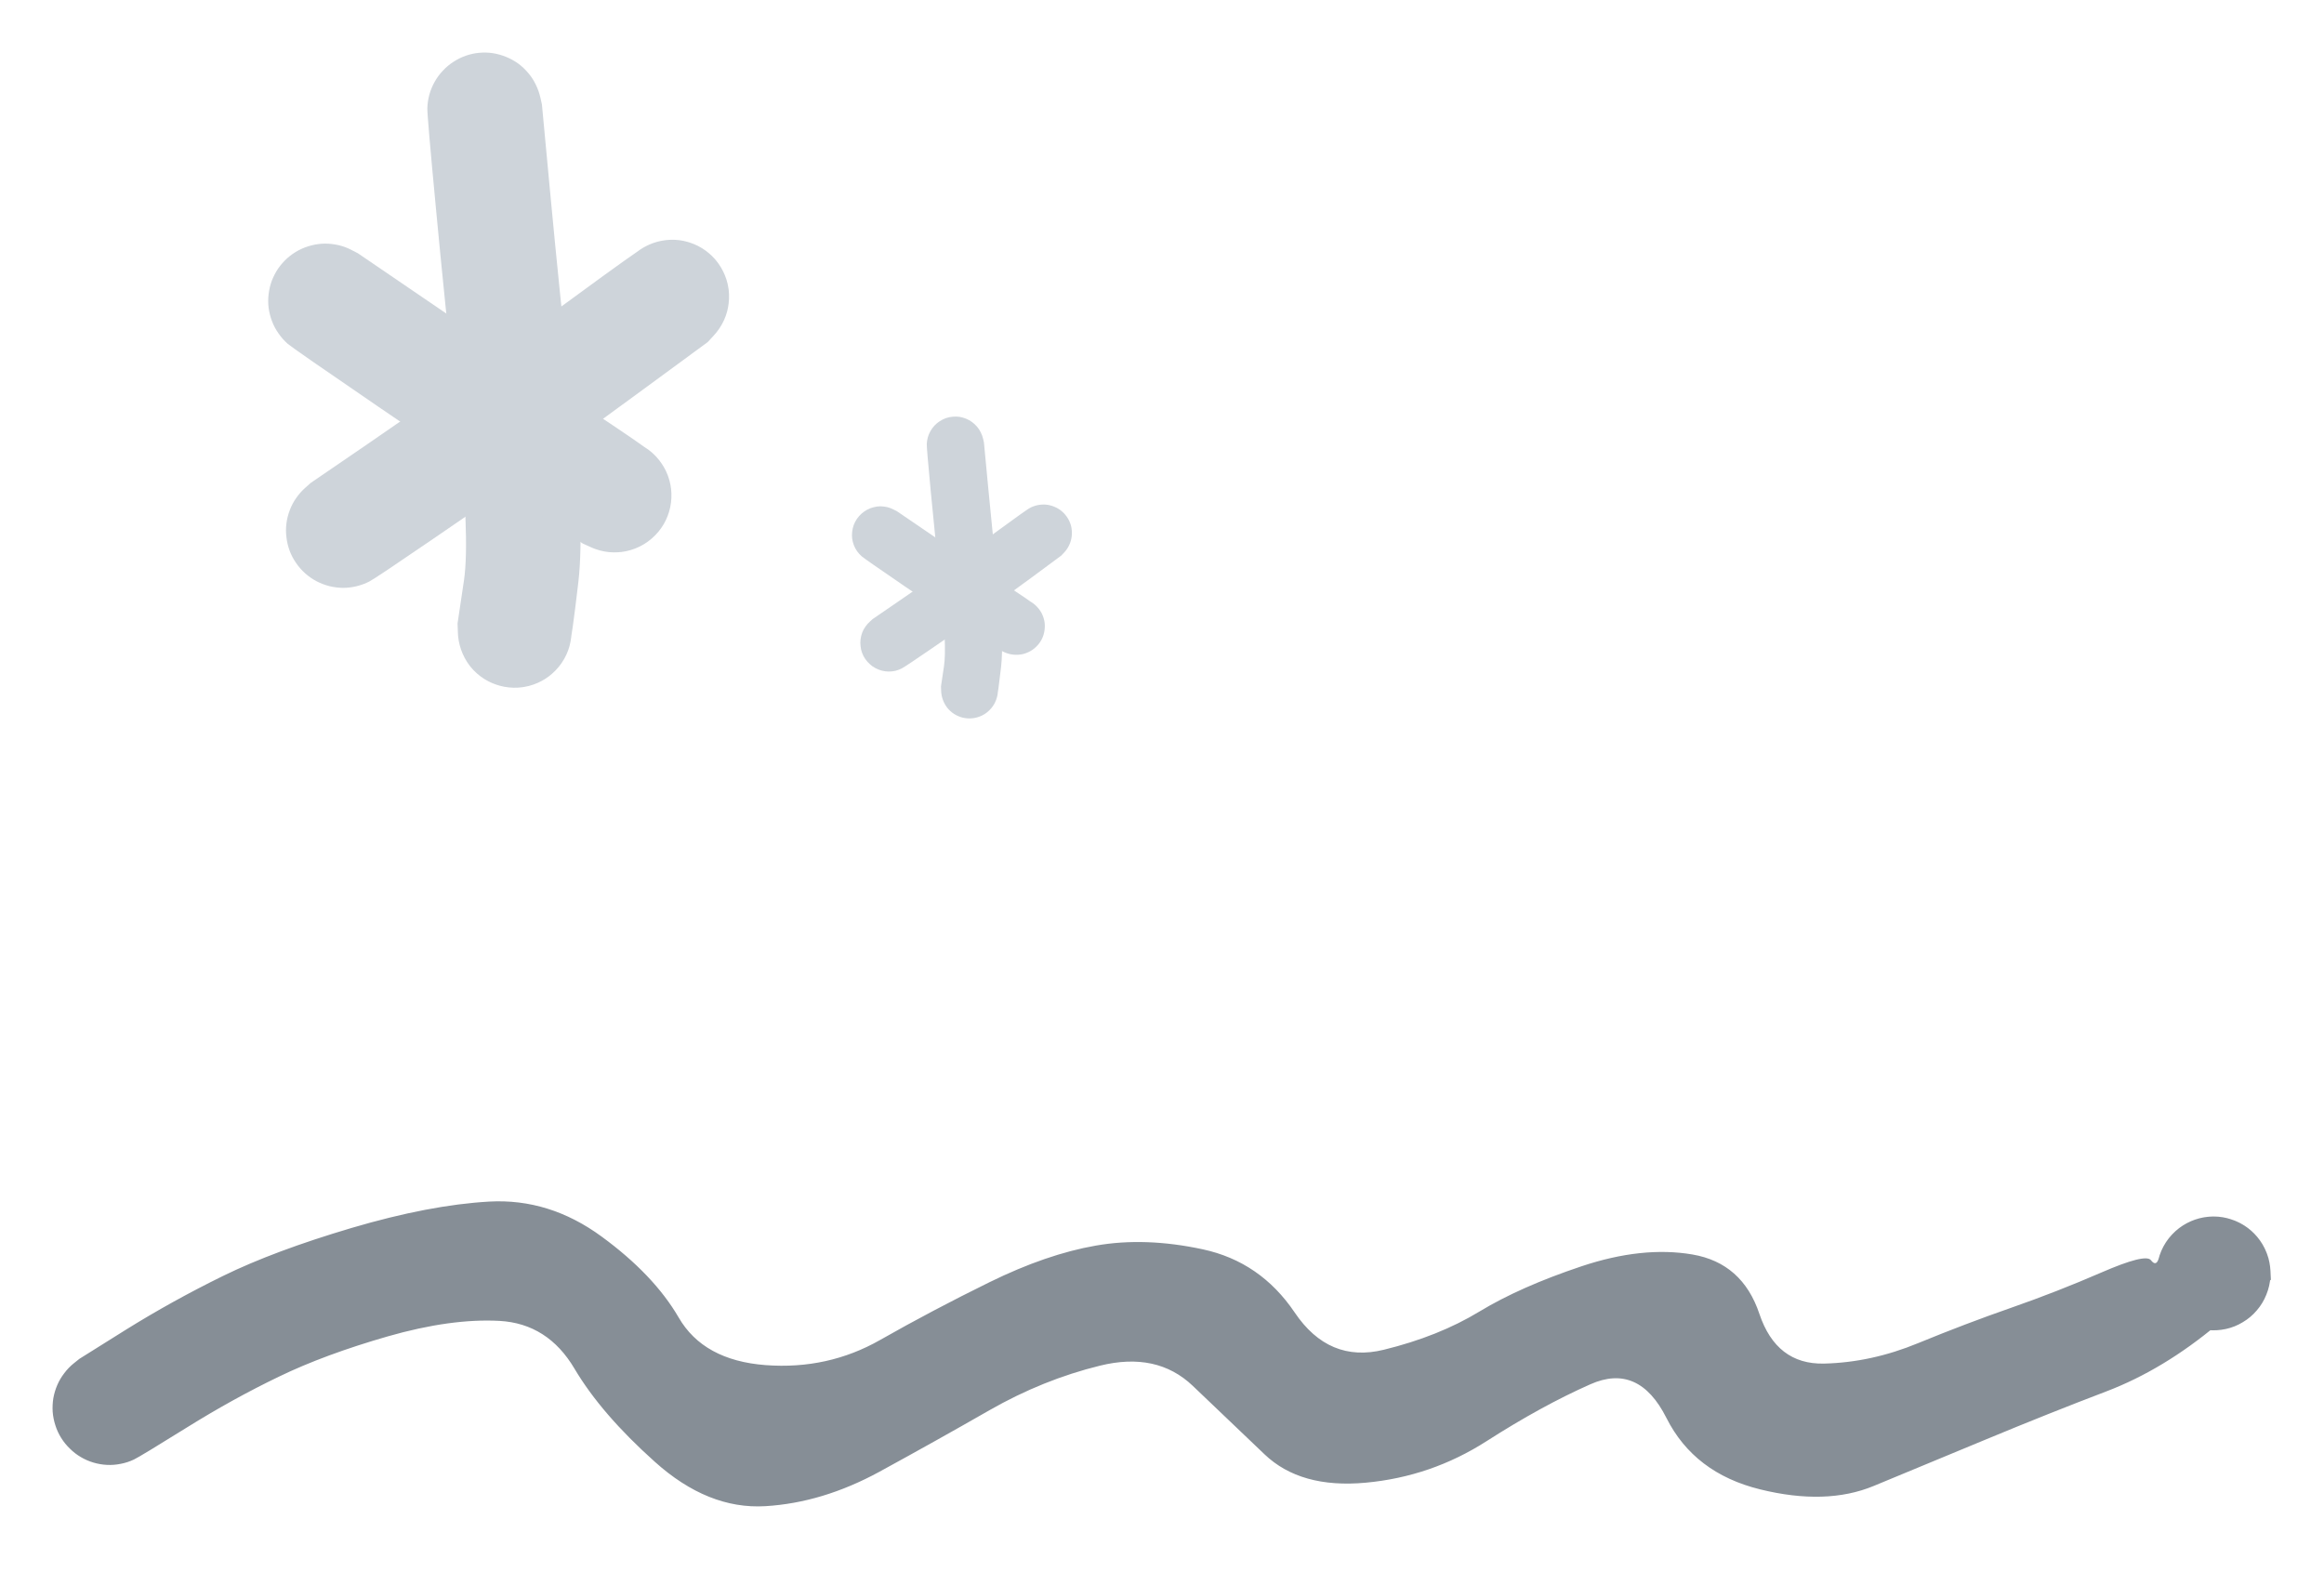
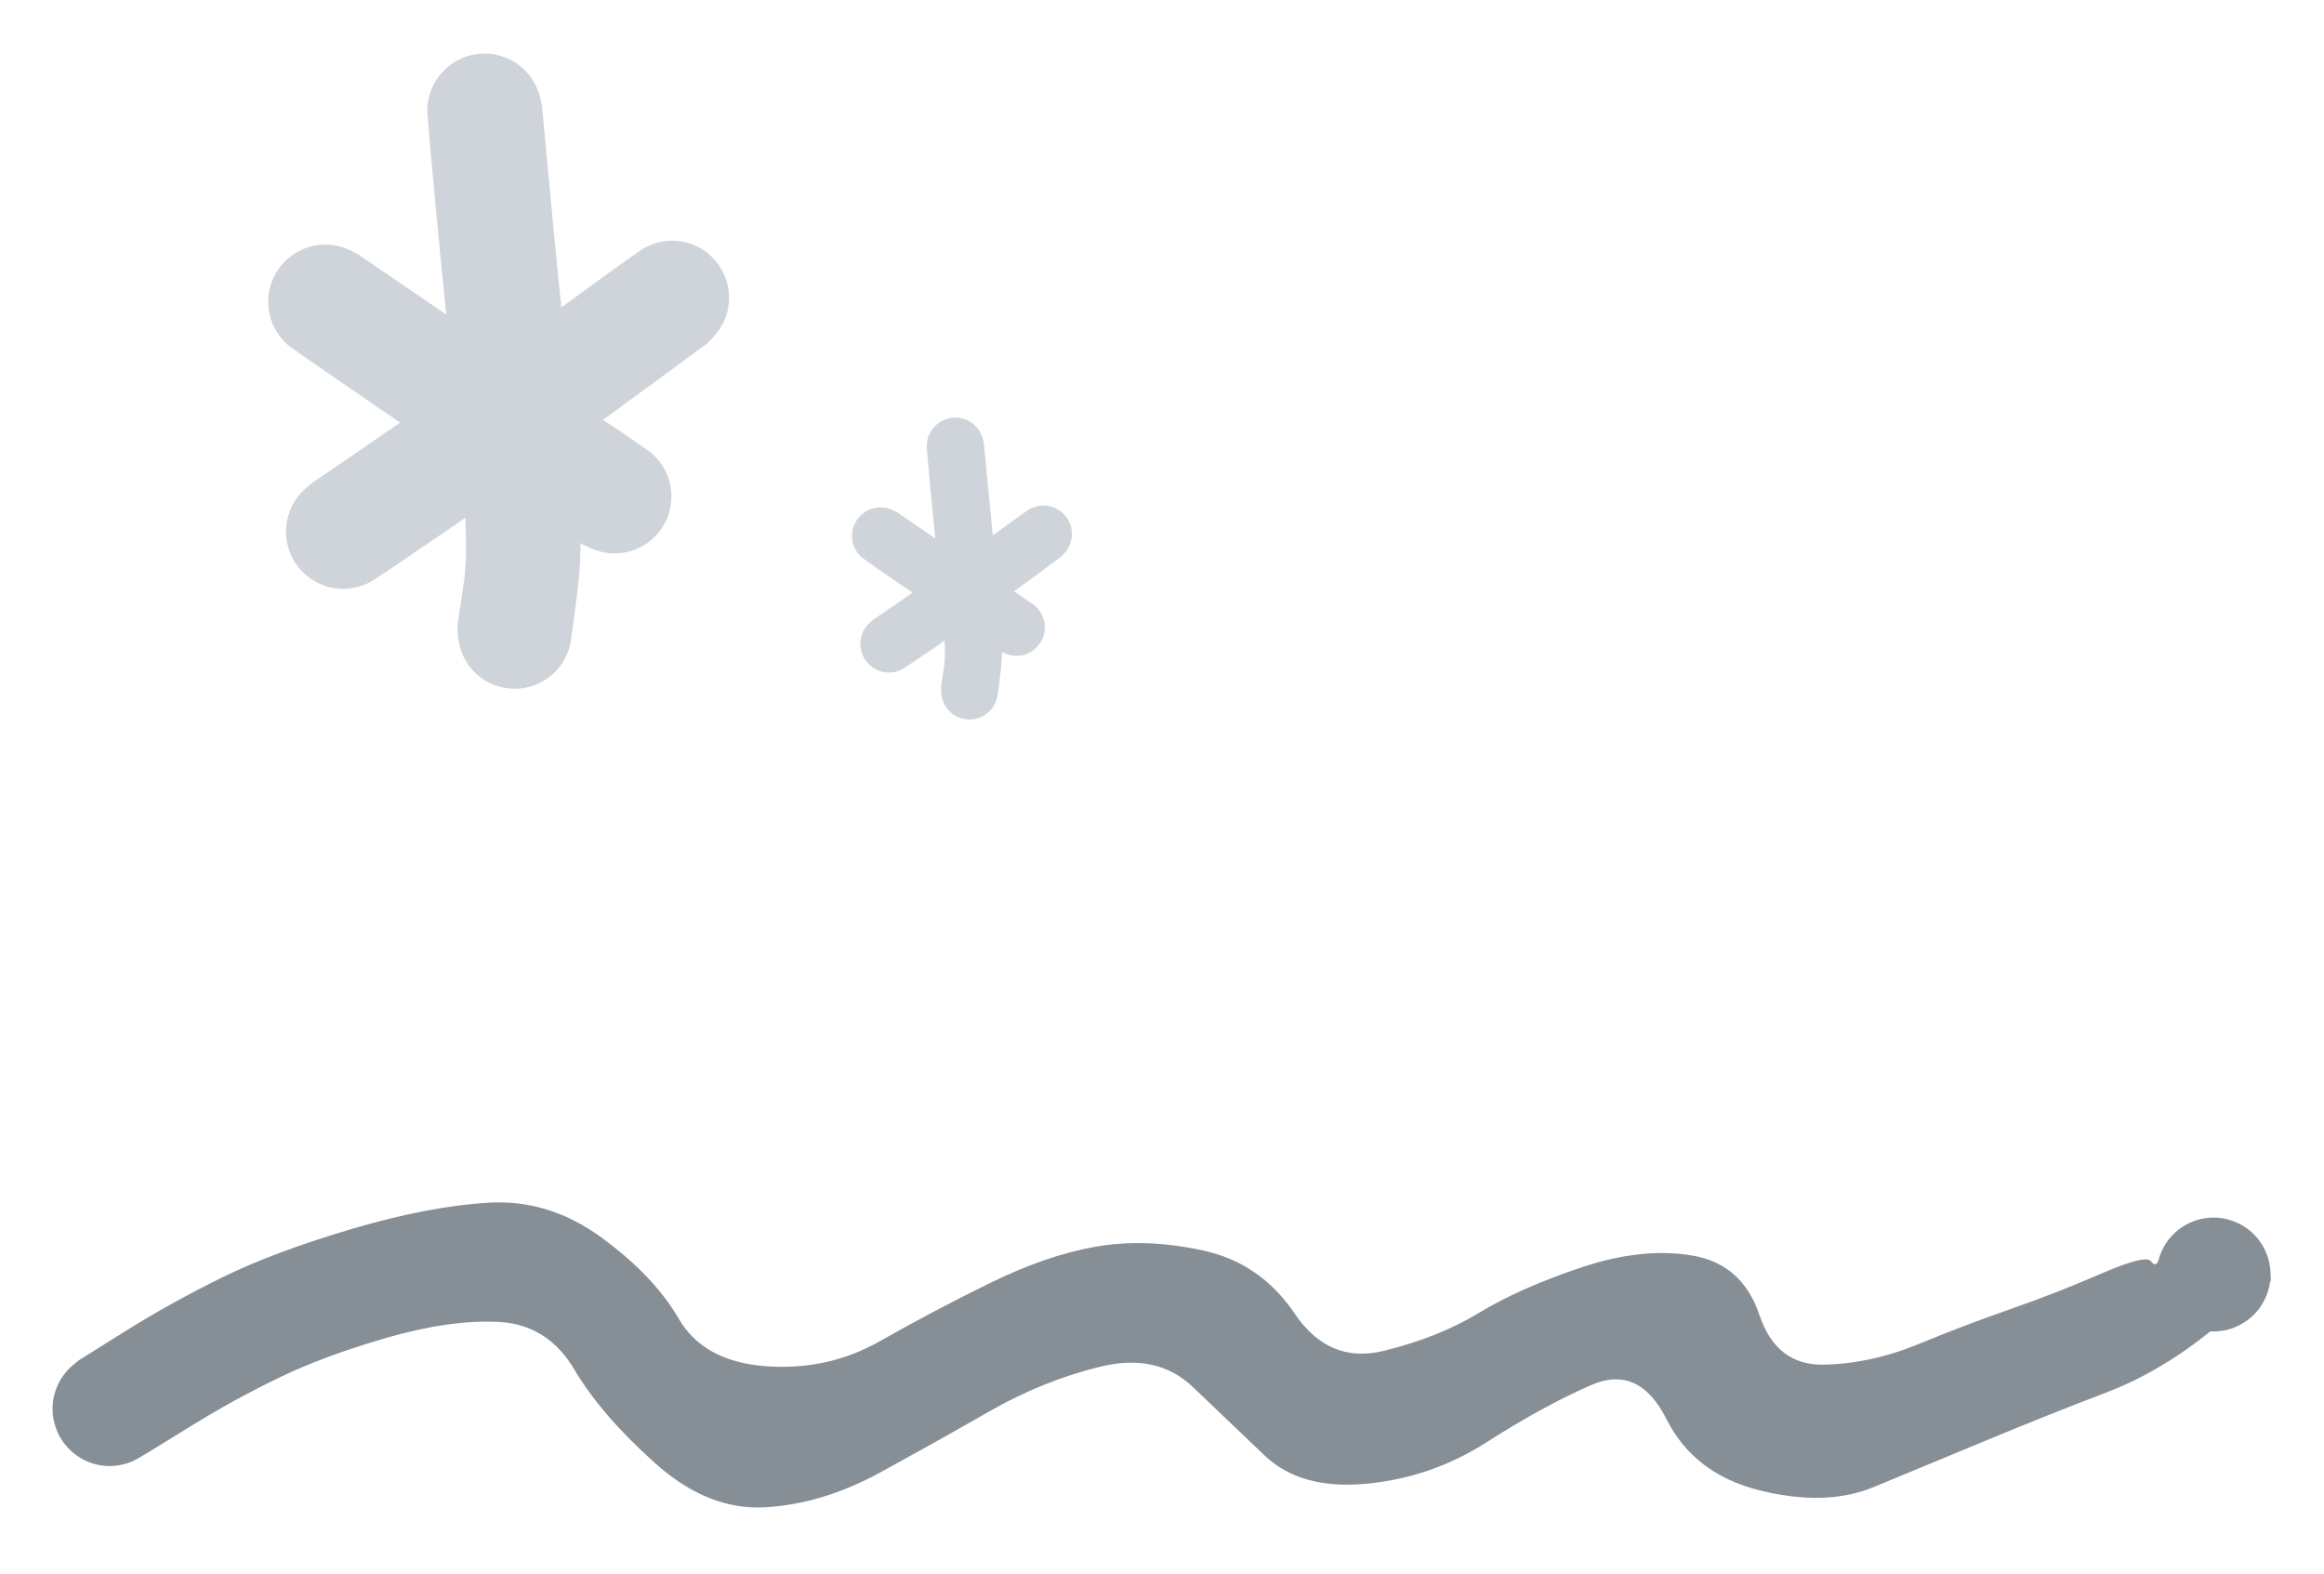
- <svg xmlns="http://www.w3.org/2000/svg" version="1.1" viewBox="0 0 211.729 143.199" width="635.186" height="429.598">
-   <defs>
-     <style class="style-fonts">
-       @font-face {
-         font-family: "Virgil";
-         src: url("https://excalidraw.com/Virgil.woff2");
-       }
-       @font-face {
-         font-family: "Cascadia";
-         src: url("https://excalidraw.com/Cascadia.woff2");
-       }
-       @font-face {
-         font-family: "Assistant";
-         src: url("https://excalidraw.com/Assistant-Regular.woff2");
-       }
-     </style>
-   </defs>
+ <svg xmlns="http://www.w3.org/2000/svg" version="1.1" viewBox="0 0 211.729 143.199" width="635" height="430">
  <g transform="translate(10 127.1664) rotate(0 95.86429 -3.515696)" stroke="none">
    <path fill="#868e96" d="M -2.77,-3.37 Q -2.77,-3.37 1.46,-6.02 5.70,-8.66 10.33,-10.93 14.96,-13.20 22.04,-15.30 29.12,-17.39 34.58,-17.70 40.05,-18.00 44.80,-14.52 49.56,-11.04 51.83,-7.14 54.09,-3.23 59.76,-2.80 65.42,-2.38 70.18,-5.09 74.93,-7.79 80.14,-10.35 85.35,-12.91 89.84,-13.69 94.33,-14.48 99.58,-13.35 104.83,-12.22 107.95,-7.60 111.07,-2.97 116.07,-4.20 121.06,-5.42 124.78,-7.68 128.51,-9.94 134.07,-11.80 139.63,-13.66 144.19,-12.88 148.74,-12.10 150.29,-7.47 151.84,-2.85 156.17,-2.94 160.49,-3.04 164.77,-4.81 169.05,-6.57 173.24,-8.03 177.42,-9.49 181.45,-11.24 185.48,-12.99 185.96,-12.36 186.45,-11.73 186.68,-12.55 186.91,-13.37 187.38,-14.07 187.86,-14.77 188.54,-15.29 189.22,-15.80 190.02,-16.07 190.83,-16.34 191.68,-16.34 192.53,-16.34 193.33,-16.06 194.14,-15.79 194.81,-15.28 195.49,-14.76 195.96,-14.06 196.44,-13.35 196.67,-12.53 196.89,-11.71 196.85,-10.86 196.80,-10.02 196.48,-9.23 196.17,-8.44 195.61,-7.79 195.06,-7.14 194.33,-6.71 193.61,-6.27 192.78,-6.09 191.94,-5.91 191.10,-6.00 190.26,-6.09 189.48,-6.45 188.71,-6.81 188.10,-7.40 187.48,-7.98 187.08,-8.73 186.69,-9.48 186.55,-10.32 186.42,-11.16 186.56,-12.00 186.69,-12.84 187.09,-13.59 187.49,-14.34 188.11,-14.92 188.73,-15.51 189.50,-15.86 190.27,-16.22 191.12,-16.31 191.96,-16.40 192.79,-16.21 193.62,-16.03 194.35,-15.59 195.08,-15.15 195.63,-14.50 196.18,-13.85 196.49,-13.06 196.80,-12.27 196.85,-11.42 196.89,-10.58 196.89,-10.58 196.89,-10.58 191.99,-6.48 187.10,-2.39 181.91,-0.41 176.73,1.56 170.88,3.99 165.04,6.42 160.70,8.21 156.37,10.00 150.36,8.52 144.35,7.04 141.82,2.01 139.29,-3.02 134.88,-1.05 130.47,0.90 125.43,4.13 120.39,7.36 114.43,7.91 108.48,8.46 105.20,5.32 101.93,2.19 98.66,-0.92 95.39,-4.03 90.21,-2.75 85.03,-1.48 80.16,1.30 75.29,4.09 70.11,6.92 64.93,9.74 59.72,10.05 54.50,10.36 49.65,6.00 44.79,1.65 42.35,-2.46 39.92,-6.58 35.51,-6.83 31.10,-7.07 25.33,-5.42 19.56,-3.76 15.41,-1.75 11.25,0.25 7.01,2.89 2.77,5.53 2.20,5.80 1.63,6.07 1.01,6.19 0.38,6.32 -0.24,6.29 -0.87,6.26 -1.48,6.08 -2.09,5.90 -2.63,5.58 -3.18,5.26 -3.63,4.81 -4.09,4.37 -4.42,3.84 -4.76,3.30 -4.95,2.70 -5.15,2.09 -5.20,1.46 -5.24,0.83 -5.14,0.21 -5.03,-0.41 -4.78,-0.99 -4.53,-1.57 -4.14,-2.07 -3.76,-2.58 -3.27,-2.97 -2.77,-3.37 -2.77,-3.37 L -2.77,-3.37 Z" />
  </g>
  <g transform="translate(43.2005 10.11446) rotate(1.988638 3.767842 27.04427)" stroke="none">
    <path fill="#ced4da" d="M 5.21,-0.67 Q 5.21,-0.67 6.29,7.71 7.37,16.11 8.91,26.81 10.45,37.52 10.04,42.68 9.62,47.84 9.41,48.66 9.19,49.48 8.73,50.19 8.26,50.90 7.59,51.43 6.92,51.95 6.12,52.23 5.32,52.52 4.47,52.53 3.62,52.54 2.81,52.28 2.00,52.02 1.32,51.52 0.63,51.01 0.15,50.32 -0.33,49.62 -0.57,48.81 -0.81,47.99 -0.78,47.14 -0.74,46.29 -0.44,45.50 -0.14,44.70 0.39,44.05 0.93,43.39 1.66,42.94 2.38,42.49 3.21,42.30 4.03,42.10 4.88,42.18 5.73,42.26 6.50,42.61 7.28,42.95 7.90,43.53 8.53,44.11 8.94,44.85 9.35,45.60 9.50,46.43 9.65,47.27 9.52,48.11 9.40,48.95 9.01,49.71 8.62,50.46 8.01,51.06 7.41,51.65 6.64,52.02 5.87,52.39 5.03,52.49 4.19,52.59 3.35,52.42 2.52,52.25 1.79,51.83 1.05,51.40 0.49,50.76 -0.06,50.12 -0.38,49.33 -0.71,48.55 -0.77,47.70 -0.83,46.85 -0.83,46.85 -0.83,46.86 -0.38,42.90 0.05,38.94 -1.49,28.20 -3.04,17.45 -4.12,9.06 -5.21,0.67 -5.21,0.03 -5.21,-0.59 -5.07,-1.20 -4.92,-1.82 -4.63,-2.38 -4.34,-2.95 -3.92,-3.42 -3.51,-3.90 -2.99,-4.26 -2.47,-4.63 -1.88,-4.86 -1.29,-5.09 -0.66,-5.17 -0.03,-5.25 0.58,-5.18 1.21,-5.10 1.81,-4.88 2.40,-4.66 2.93,-4.31 3.45,-3.95 3.87,-3.48 4.30,-3.01 4.59,-2.45 4.89,-1.89 5.05,-1.28 5.21,-0.67 5.21,-0.67 L 5.21,-0.67 Z" />
  </g>
  <g transform="translate(31.26525 61.06623) rotate(0 15.73133 -23.97155)" stroke="none">
    <path fill="#ced4da" d="M -2.96,-17.07 Q -2.96,-17.07 2.26,-20.64 7.49,-24.22 11.51,-27.08 15.52,-29.94 21.13,-34.06 26.73,-38.17 27.48,-38.58 28.22,-38.99 29.06,-39.14 29.89,-39.29 30.73,-39.17 31.57,-39.04 32.33,-38.66 33.09,-38.27 33.68,-37.66 34.28,-37.05 34.64,-36.29 35.01,-35.52 35.12,-34.68 35.22,-33.83 35.05,-33.00 34.88,-32.17 34.45,-31.43 34.03,-30.70 33.39,-30.14 32.75,-29.58 31.96,-29.25 31.18,-28.93 30.33,-28.87 29.48,-28.81 28.66,-29.02 27.84,-29.24 27.13,-29.70 26.42,-30.17 25.89,-30.84 25.37,-31.51 25.09,-32.31 24.80,-33.11 24.79,-33.96 24.78,-34.81 25.04,-35.62 25.30,-36.43 25.80,-37.11 26.30,-37.80 27.00,-38.29 27.70,-38.77 28.51,-39.01 29.33,-39.25 30.18,-39.22 31.03,-39.19 31.82,-38.88 32.61,-38.58 33.27,-38.04 33.93,-37.50 34.37,-36.78 34.82,-36.06 35.02,-35.23 35.21,-34.40 35.13,-33.55 35.06,-32.71 34.71,-31.93 34.36,-31.16 33.79,-30.53 33.21,-29.90 33.21,-29.90 33.22,-29.91 27.42,-25.65 21.62,-21.39 17.52,-18.46 13.42,-15.54 8.19,-11.97 2.96,-8.39 2.40,-8.10 1.84,-7.81 1.22,-7.66 0.60,-7.51 -0.02,-7.51 -0.65,-7.52 -1.27,-7.67 -1.88,-7.83 -2.44,-8.12 -3.00,-8.42 -3.47,-8.84 -3.94,-9.26 -4.30,-9.79 -4.66,-10.31 -4.88,-10.90 -5.10,-11.50 -5.17,-12.13 -5.25,-12.75 -5.17,-13.38 -5.09,-14.01 -4.86,-14.60 -4.64,-15.19 -4.27,-15.71 -3.91,-16.23 -3.43,-16.65 -2.96,-17.07 -2.96,-17.07 L -2.96,-17.07 Z" />
  </g>
  <g transform="translate(30.86288 26.20475) rotate(355.7462 15.38459 12.76271)" stroke="none">
    <path fill="#ced4da" d="M 2.96,-4.10 Q 2.96,-4.10 10.28,1.73 17.60,7.57 22.73,11.52 27.85,15.48 28.43,16.10 29.01,16.72 29.36,17.50 29.71,18.27 29.80,19.11 29.88,19.96 29.69,20.79 29.51,21.62 29.06,22.34 28.62,23.07 27.97,23.61 27.32,24.16 26.52,24.47 25.73,24.78 24.88,24.82 24.03,24.85 23.22,24.62 22.40,24.39 21.70,23.91 21.00,23.42 20.49,22.74 19.98,22.06 19.72,21.26 19.45,20.45 19.46,19.60 19.46,18.75 19.74,17.94 20.02,17.14 20.54,16.47 21.06,15.80 21.76,15.32 22.47,14.85 23.29,14.63 24.11,14.41 24.96,14.46 25.81,14.52 26.60,14.84 27.38,15.16 28.03,15.71 28.67,16.27 29.10,17.00 29.54,17.73 29.71,18.56 29.89,19.39 29.79,20.24 29.69,21.08 29.33,21.85 28.97,22.62 28.38,23.23 27.79,23.84 27.03,24.24 26.28,24.63 25.44,24.76 24.60,24.89 23.76,24.75 22.92,24.60 22.18,24.20 21.43,23.79 21.43,23.79 21.43,23.80 16.24,19.79 11.05,15.78 3.73,9.94 -3.58,4.10 -4.03,3.65 -4.47,3.20 -4.79,2.65 -5.12,2.11 -5.30,1.50 -5.48,0.90 -5.52,0.26 -5.55,-0.36 -5.43,-0.98 -5.31,-1.60 -5.05,-2.18 -4.78,-2.75 -4.39,-3.25 -3.99,-3.74 -3.49,-4.13 -2.99,-4.51 -2.41,-4.77 -1.83,-5.02 -1.20,-5.13 -0.58,-5.24 0.04,-5.20 0.67,-5.15 1.28,-4.96 1.88,-4.77 2.42,-4.43 2.96,-4.10 2.96,-4.10 L 2.96,-4.10 Z" />
  </g>
  <g transform="translate(86.59033 40.60617) rotate(1.988638 1.770584 12.70864)" stroke="none">
    <path fill="#ced4da" d="M 2.60,-0.33 Q 2.60,-0.33 3.11,3.60 3.62,7.55 4.34,12.58 5.06,17.61 4.87,20.05 4.68,22.49 4.57,22.90 4.46,23.31 4.23,23.67 4.00,24.02 3.66,24.29 3.33,24.55 2.93,24.69 2.53,24.83 2.10,24.84 1.68,24.84 1.27,24.71 0.87,24.58 0.52,24.33 0.18,24.08 -0.05,23.73 -0.29,23.38 -0.41,22.98 -0.53,22.57 -0.52,22.14 -0.50,21.72 -0.35,21.32 -0.20,20.93 0.06,20.60 0.33,20.27 0.69,20.04 1.05,19.82 1.47,19.72 1.88,19.63 2.30,19.67 2.73,19.70 3.12,19.88 3.50,20.05 3.82,20.34 4.13,20.63 4.33,21.00 4.54,21.37 4.61,21.79 4.69,22.21 4.63,22.63 4.56,23.05 4.37,23.43 4.18,23.80 3.87,24.10 3.57,24.40 3.19,24.58 2.80,24.77 2.38,24.82 1.96,24.87 1.54,24.79 1.13,24.70 0.76,24.49 0.39,24.27 0.11,23.95 -0.16,23.63 -0.32,23.24 -0.48,22.85 -0.51,22.42 -0.54,22.00 -0.54,22.00 -0.54,22.00 -0.33,20.16 -0.13,18.32 -0.85,13.27 -1.58,8.22 -2.09,4.27 -2.60,0.33 -2.60,0.01 -2.60,-0.29 -2.53,-0.60 -2.46,-0.91 -2.31,-1.19 -2.17,-1.47 -1.96,-1.71 -1.75,-1.95 -1.49,-2.13 -1.23,-2.31 -0.94,-2.43 -0.64,-2.54 -0.33,-2.58 -0.01,-2.62 0.29,-2.59 0.60,-2.55 0.90,-2.44 1.20,-2.33 1.46,-2.15 1.72,-1.97 1.93,-1.74 2.15,-1.50 2.29,-1.22 2.44,-0.94 2.52,-0.64 2.60,-0.33 2.60,-0.33 L 2.60,-0.33 Z" />
  </g>
  <g transform="translate(80.98172 64.54942) rotate(0 7.392464 -11.26471)" stroke="none">
    <path fill="#ced4da" d="M -1.48,-8.15 Q -1.48,-8.15 0.97,-9.83 3.43,-11.51 5.31,-12.85 7.20,-14.20 9.83,-16.13 12.46,-18.06 12.83,-18.26 13.21,-18.47 13.62,-18.54 14.04,-18.62 14.46,-18.56 14.88,-18.49 15.26,-18.30 15.64,-18.11 15.94,-17.80 16.23,-17.50 16.42,-17.12 16.60,-16.73 16.65,-16.31 16.71,-15.89 16.62,-15.47 16.54,-15.06 16.32,-14.69 16.11,-14.32 15.79,-14.04 15.47,-13.76 15.08,-13.60 14.69,-13.44 14.26,-13.41 13.84,-13.38 13.43,-13.49 13.02,-13.59 12.66,-13.83 12.30,-14.06 12.04,-14.39 11.78,-14.73 11.64,-15.13 11.50,-15.53 11.49,-15.95 11.48,-16.38 11.61,-16.78 11.74,-17.19 12.00,-17.53 12.25,-17.87 12.60,-18.12 12.94,-18.36 13.35,-18.48 13.76,-18.60 14.18,-18.58 14.61,-18.57 15.01,-18.41 15.40,-18.26 15.73,-17.99 16.06,-17.72 16.28,-17.36 16.51,-17.00 16.61,-16.59 16.70,-16.17 16.66,-15.75 16.62,-15.33 16.45,-14.94 16.28,-14.55 15.99,-14.24 15.70,-13.93 15.70,-13.93 15.70,-13.93 12.98,-11.92 10.25,-9.92 8.32,-8.54 6.39,-7.17 3.93,-5.49 1.48,-3.81 1.20,-3.67 0.92,-3.52 0.61,-3.44 0.30,-3.37 -0.01,-3.37 -0.32,-3.37 -0.63,-3.45 -0.94,-3.53 -1.22,-3.68 -1.50,-3.82 -1.73,-4.04 -1.97,-4.25 -2.15,-4.51 -2.33,-4.77 -2.44,-5.07 -2.55,-5.36 -2.58,-5.68 -2.62,-5.99 -2.58,-6.31 -2.54,-6.62 -2.43,-6.92 -2.32,-7.21 -2.13,-7.47 -1.95,-7.73 -1.71,-7.94 -1.48,-8.15 -1.48,-8.15 L -1.48,-8.15 Z" />
  </g>
  <g transform="translate(80.79263 48.16732) rotate(355.7462 7.229524 5.997451)" stroke="none">
    <path fill="#ced4da" d="M 1.49,-2.05 Q 1.49,-2.05 4.93,0.69 8.37,3.43 10.77,5.29 13.18,7.15 13.47,7.46 13.76,7.77 13.94,8.15 14.11,8.54 14.16,8.96 14.20,9.39 14.10,9.80 14.01,10.22 13.79,10.58 13.57,10.94 13.24,11.21 12.91,11.49 12.52,11.64 12.12,11.79 11.70,11.81 11.27,11.83 10.86,11.72 10.46,11.60 10.11,11.36 9.76,11.12 9.50,10.78 9.25,10.44 9.11,10.03 8.98,9.63 8.98,9.21 8.99,8.78 9.13,8.38 9.26,7.98 9.52,7.64 9.78,7.30 10.14,7.07 10.49,6.83 10.90,6.72 11.31,6.61 11.74,6.64 12.16,6.66 12.55,6.82 12.95,6.98 13.27,7.26 13.59,7.54 13.81,7.91 14.02,8.27 14.11,8.69 14.20,9.10 14.15,9.52 14.10,9.95 13.92,10.33 13.74,10.72 13.44,11.02 13.15,11.33 12.77,11.52 12.40,11.72 11.98,11.79 11.56,11.85 11.14,11.78 10.72,11.71 10.34,11.51 9.97,11.30 9.97,11.30 9.97,11.30 7.53,9.42 5.09,7.54 1.65,4.79 -1.78,2.05 -2.00,1.82 -2.22,1.60 -2.39,1.32 -2.55,1.05 -2.64,0.75 -2.73,0.45 -2.75,0.13 -2.76,-0.18 -2.70,-0.49 -2.64,-0.80 -2.51,-1.09 -2.38,-1.37 -2.18,-1.62 -1.98,-1.87 -1.73,-2.06 -1.48,-2.25 -1.19,-2.38 -0.90,-2.51 -0.59,-2.56 -0.28,-2.62 0.03,-2.60 0.34,-2.57 0.65,-2.48 0.95,-2.38 1.22,-2.21 1.49,-2.05 1.49,-2.05 L 1.49,-2.05 Z" />
  </g>
</svg>
